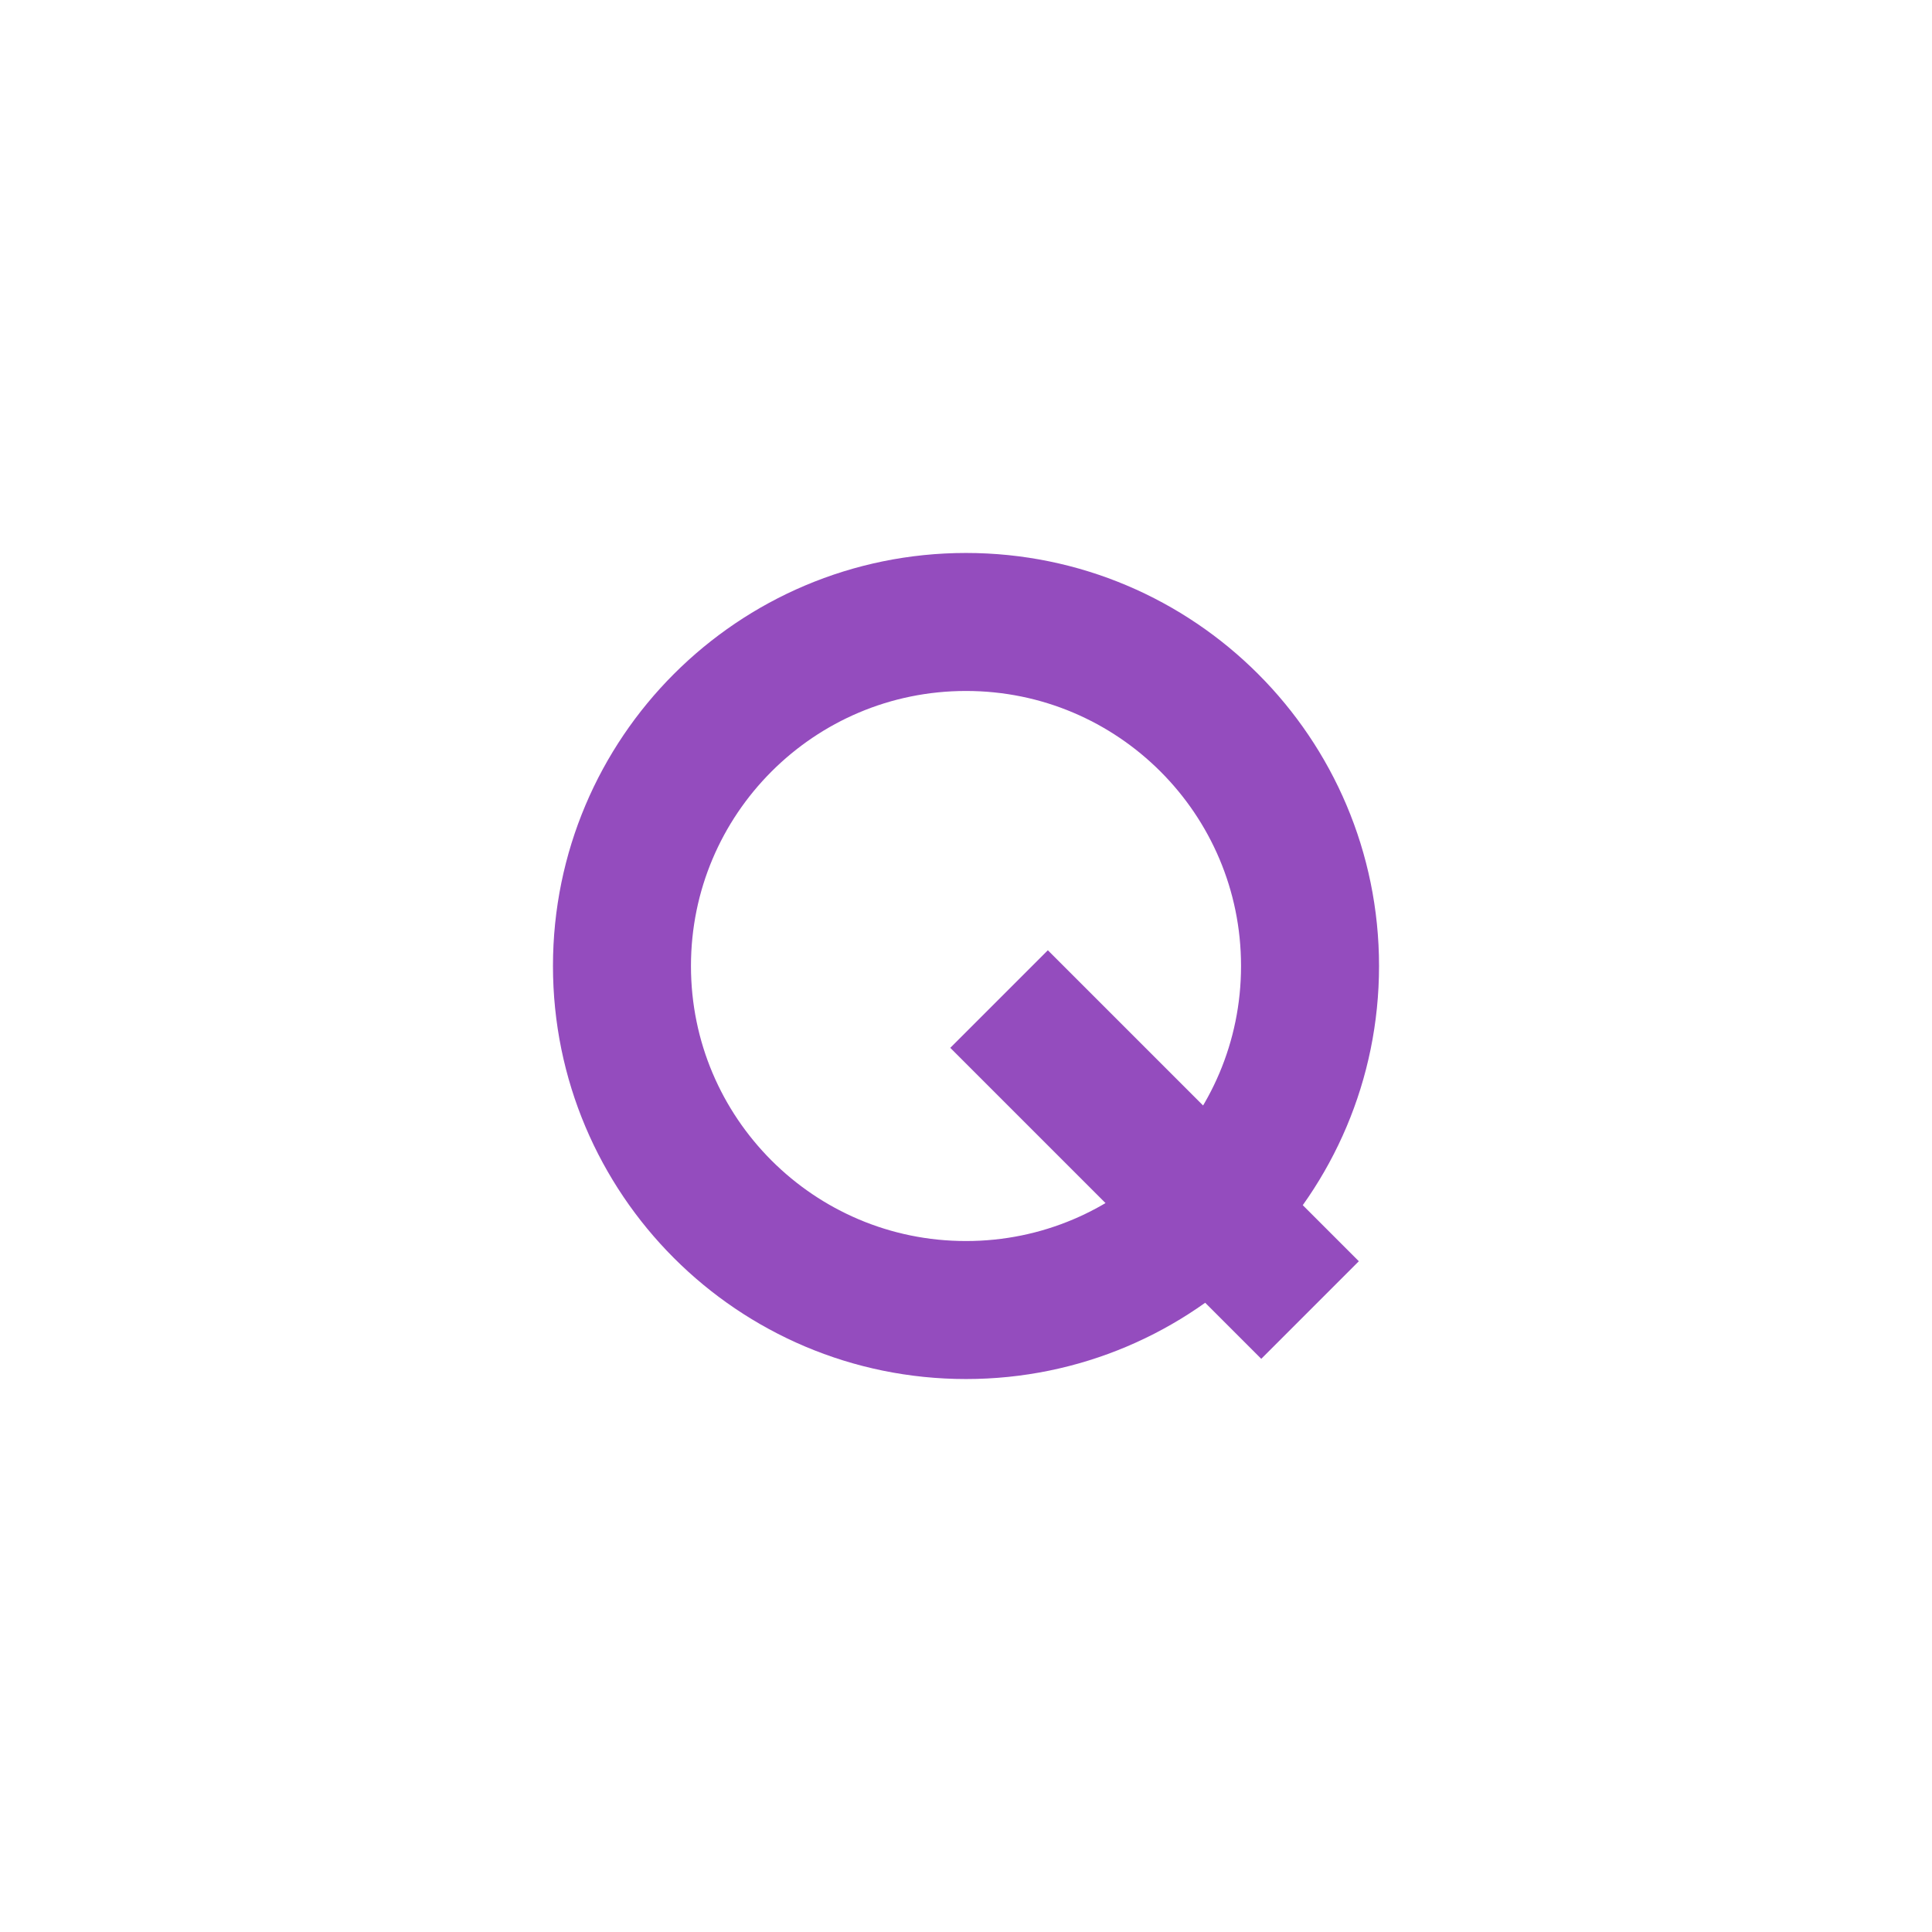
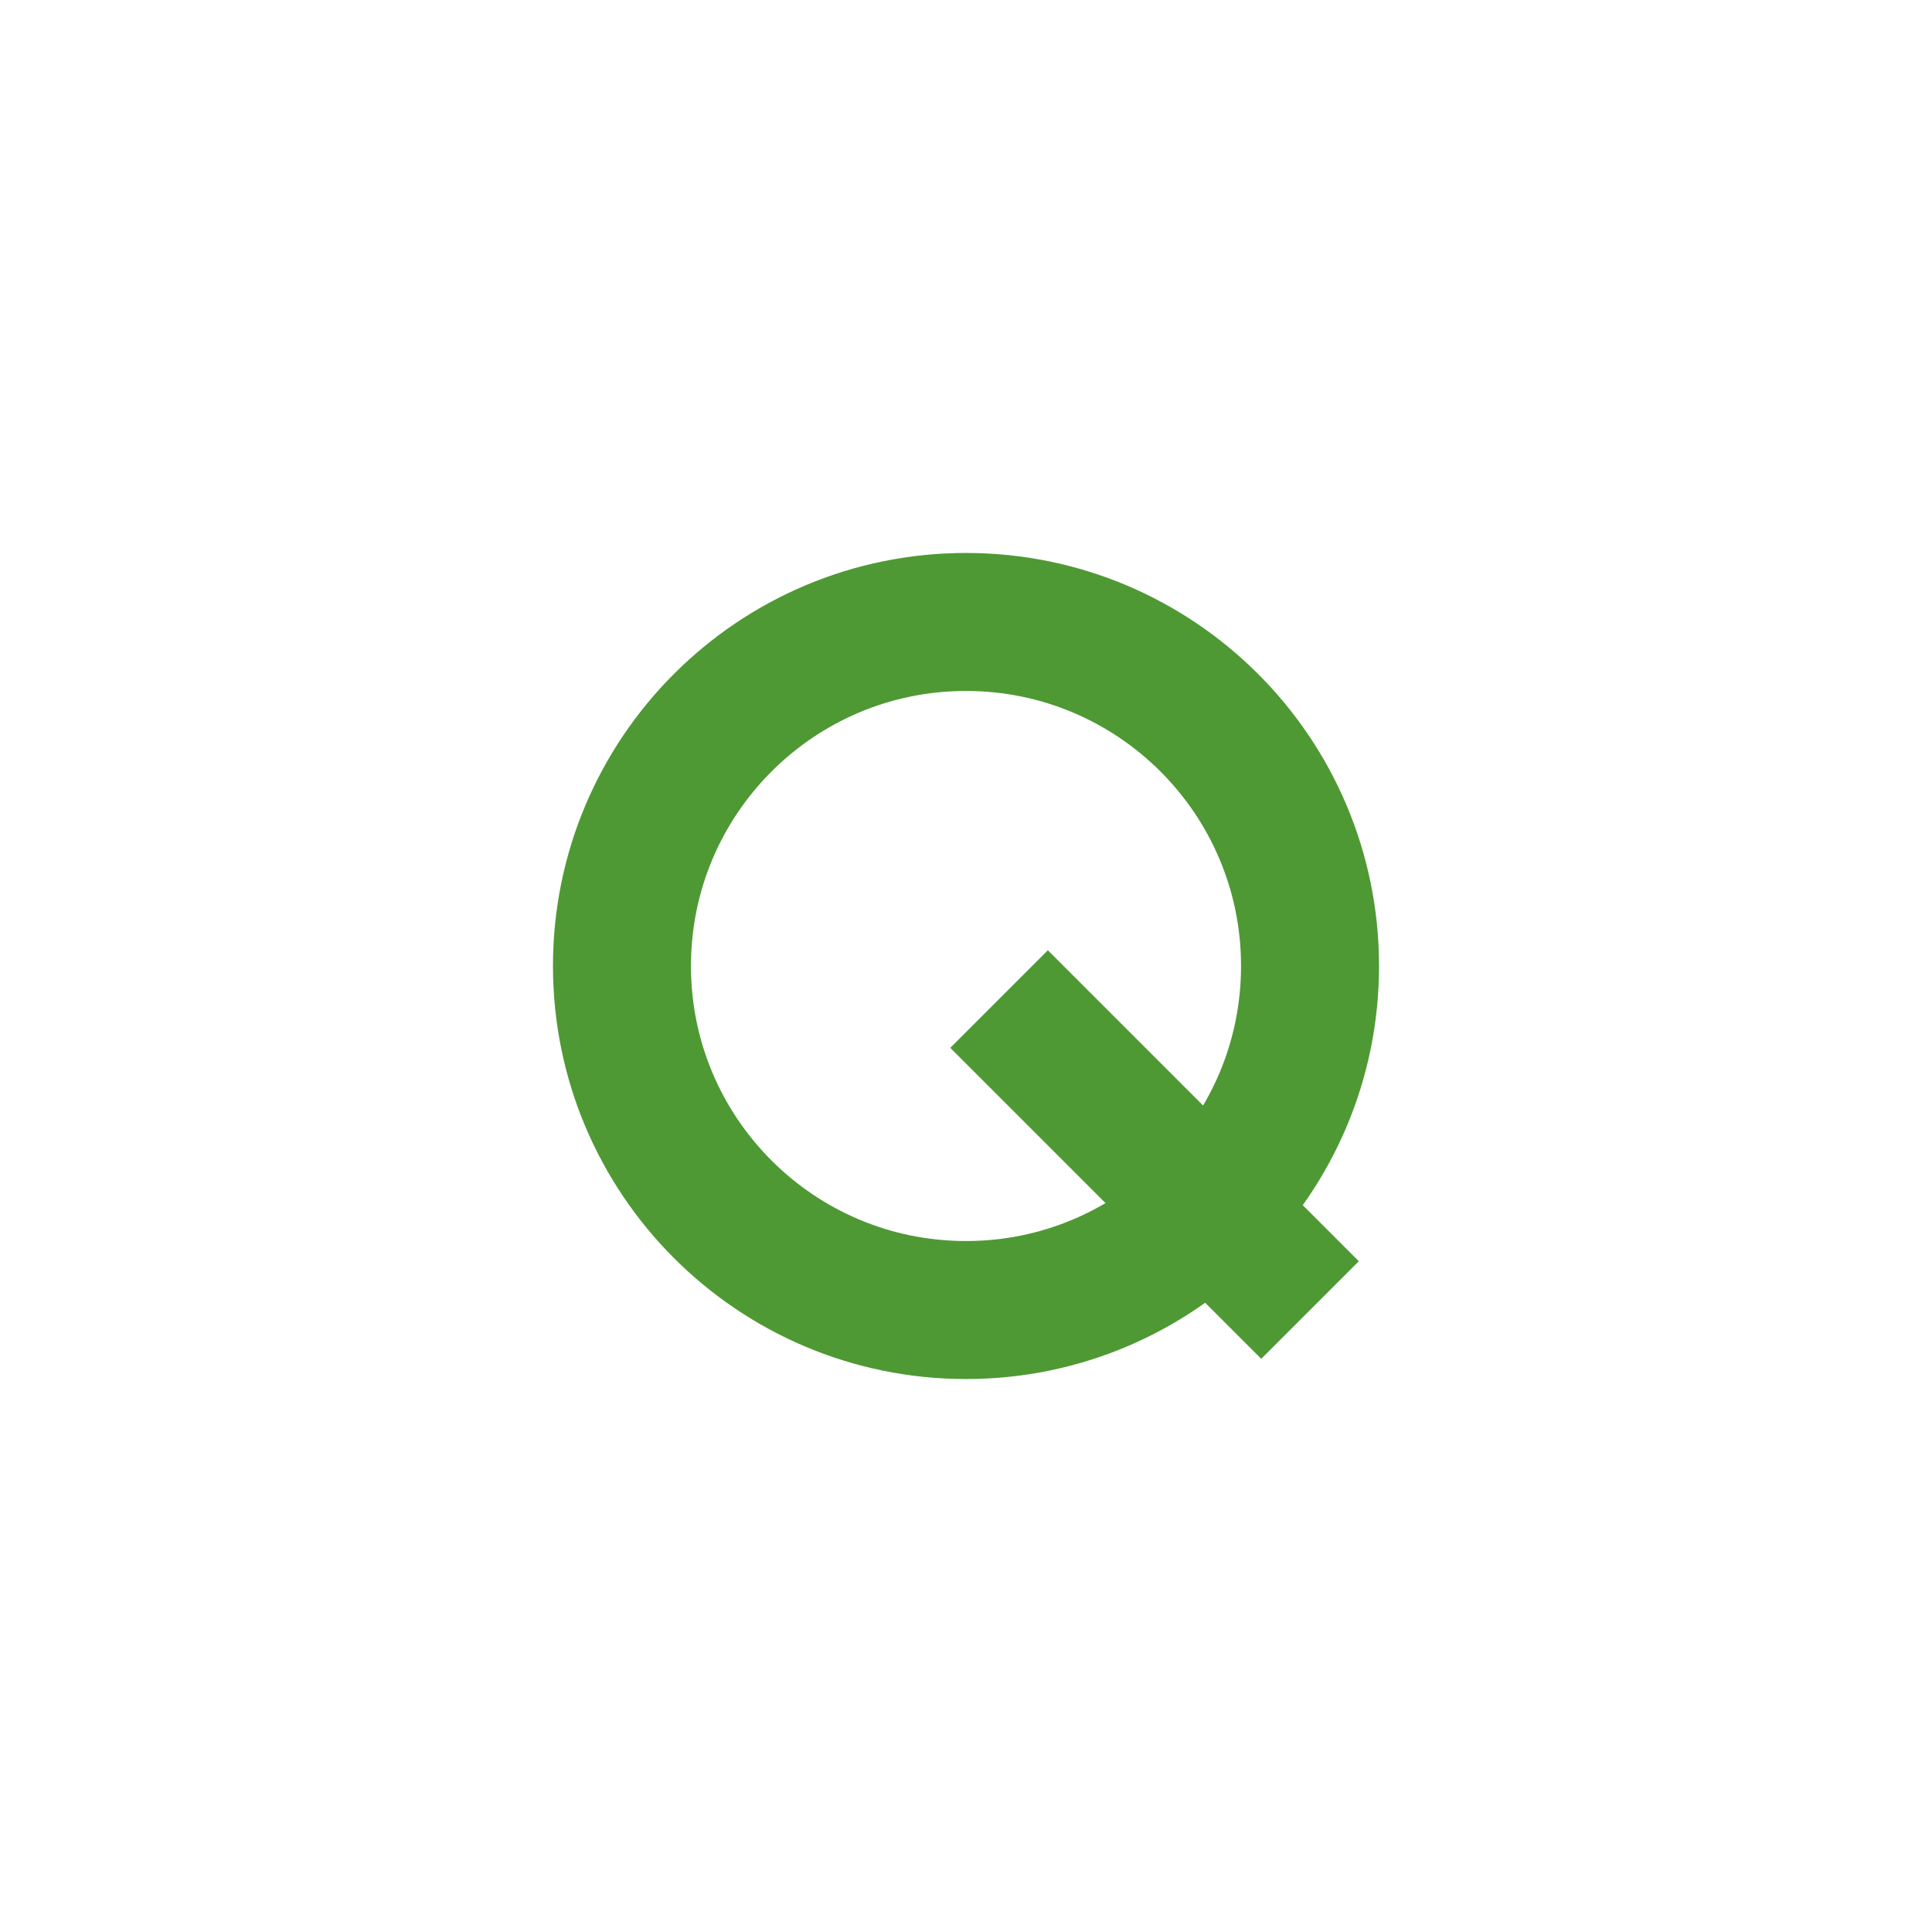
<svg xmlns="http://www.w3.org/2000/svg" width="28" height="28" viewBox="0 0 28 28" fill="none">
-   <circle cx="14" cy="14" r="4.986" stroke="#944CBE" stroke-width="2" />
-   <path d="M14.479 14.479L18.986 18.986" stroke="#944CBE" stroke-width="2" />
+   <circle cx="14" cy="14" r="4.986" stroke="#4e9934" stroke-width="2" />
+   <path d="M14.479 14.479L18.986 18.986" stroke="#4e9934" stroke-width="2" />
</svg>
